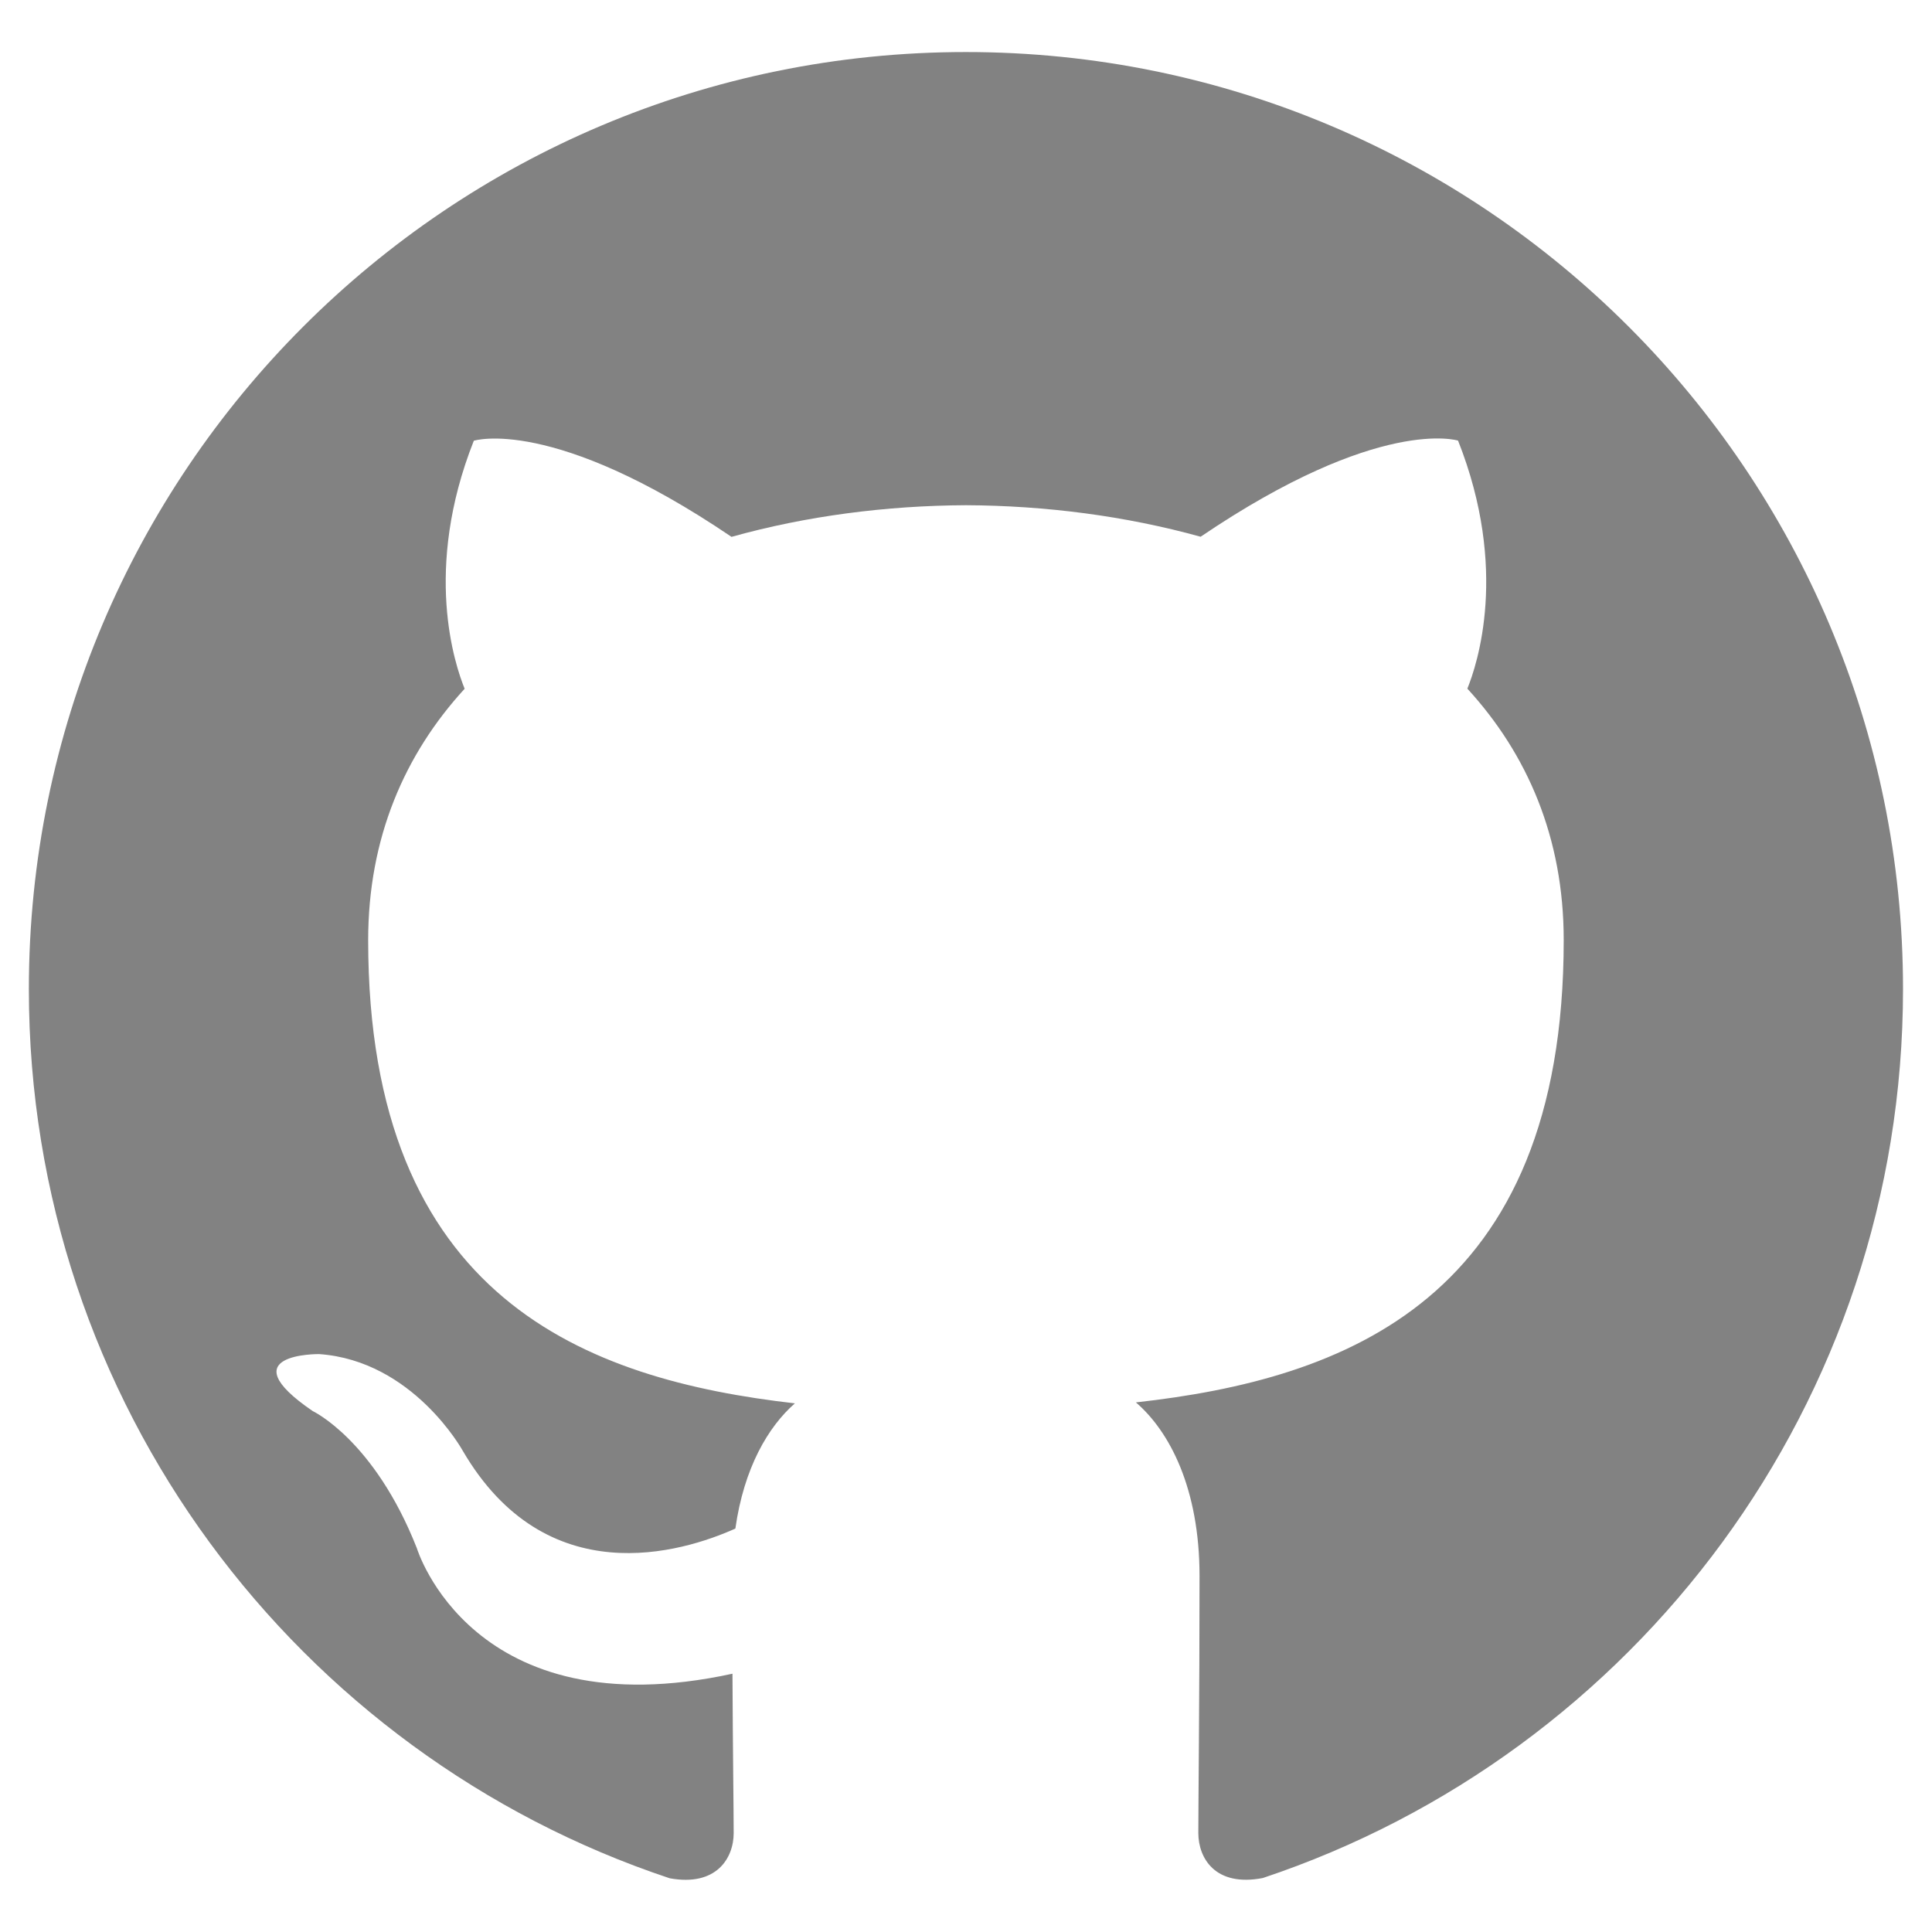
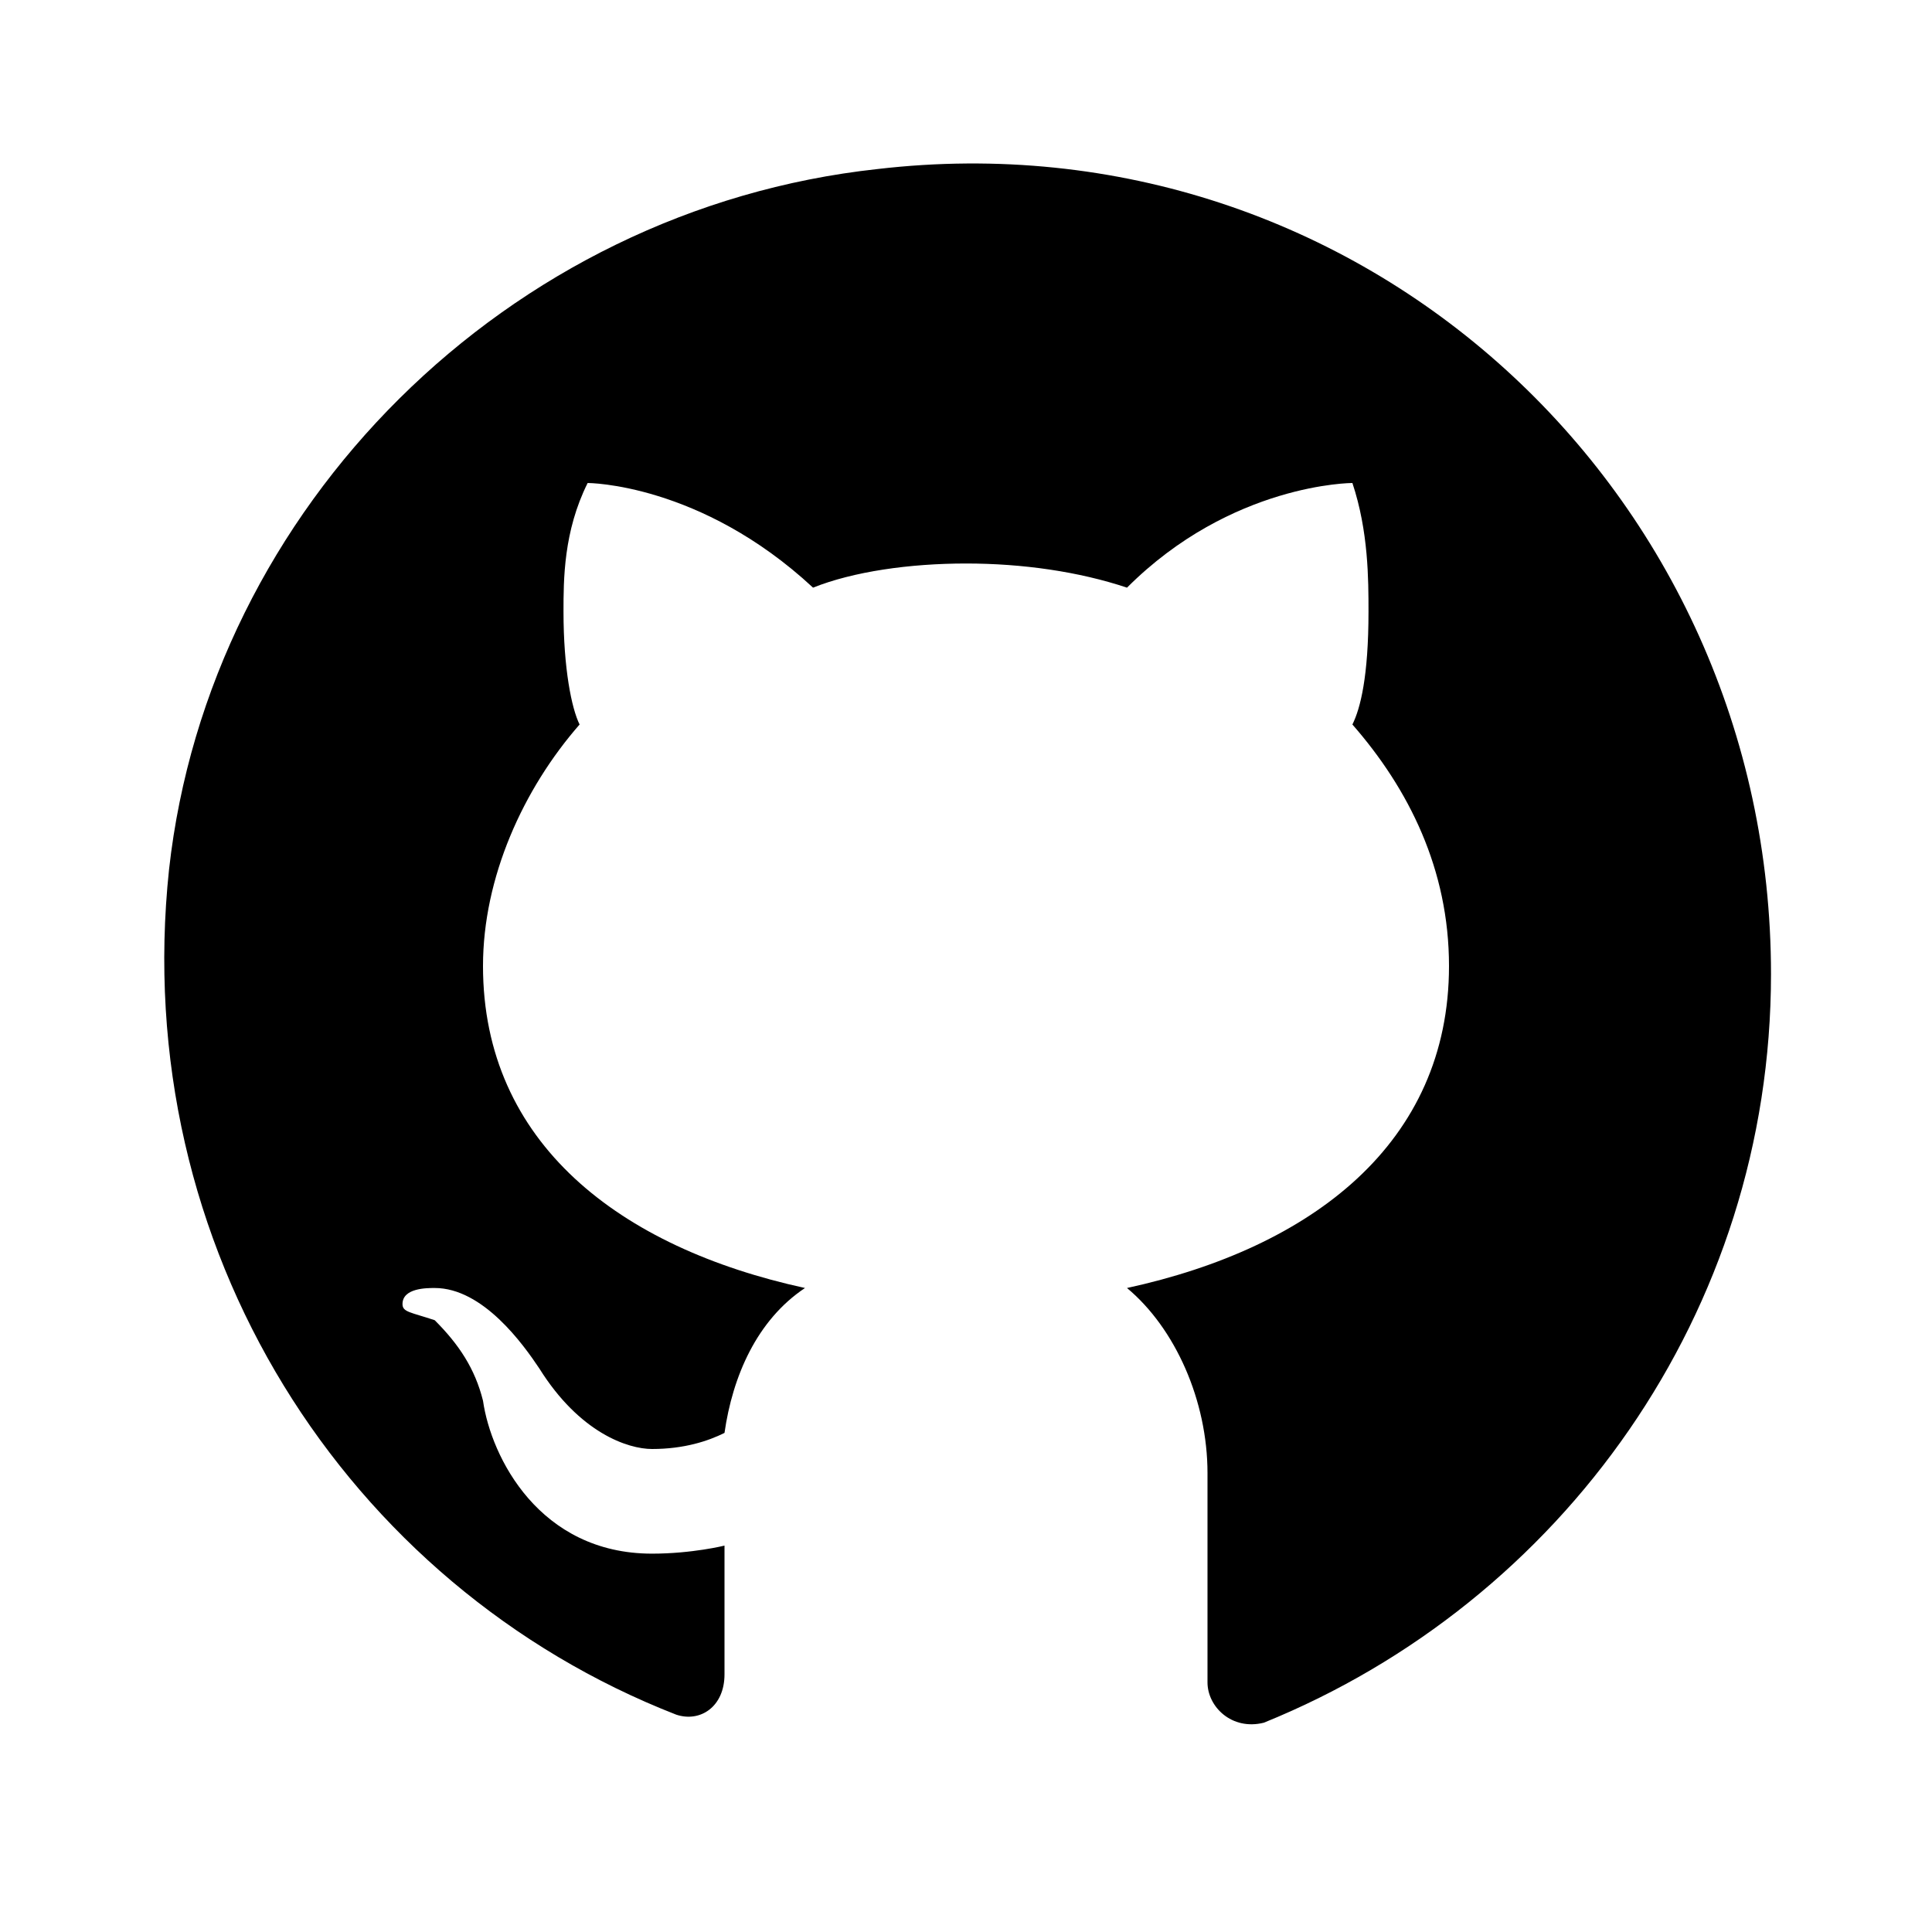
- <svg viewBox="0 0 16 16">
-   <path fill="#828282" d="M7.999,0.431c-4.285,0-7.76,3.474-7.76,7.761 c0,3.428,2.223,6.337,5.307,7.363c0.388,0.071,0.53-0.168,0.53-0.374c0-0.184-0.007-0.672-0.01-1.32 c-2.159,0.469-2.614-1.04-2.614-1.04c-0.353-0.896-0.862-1.135-0.862-1.135c-0.705-0.481,0.053-0.472,0.053-0.472 c0.779,0.055,1.189,0.8,1.189,0.8c0.692,1.186,1.816,0.843,2.258,0.645c0.071-0.502,0.271-0.843,0.493-1.037 C4.86,11.425,3.049,10.76,3.049,7.786c0-0.847,0.302-1.54,0.799-2.082C3.768,5.507,3.501,4.718,3.924,3.65 c0,0,0.652-0.209,2.134,0.796C6.677,4.273,7.34,4.187,8,4.184c0.659,0.003,1.323,0.089,1.943,0.261 c1.482-1.004,2.132-0.796,2.132-0.796c0.423,1.068,0.157,1.857,0.077,2.054c0.497,0.542,0.798,1.235,0.798,2.082 c0,2.981-1.814,3.637-3.543,3.829c0.279,0.24,0.527,0.713,0.527,1.437c0,1.037-0.01,1.874-0.01,2.129 c0,0.208,0.14,0.449,0.534,0.373c3.081-1.028,5.302-3.935,5.302-7.362C15.76,3.906,12.285,0.431,7.999,0.431z" />
+ <svg xmlns="http://www.w3.org/2000/svg" fill="#000000" viewBox="0 0 24 24" width="24px" height="24px">
+   <path d="M10.9,2.1c-4.6,0.5-8.3,4.2-8.8,8.7c-0.5,4.7,2.2,8.9,6.3,10.5C8.7,21.4,9,21.2,9,20.8v-1.6c0,0-0.4,0.1-0.9,0.1 c-1.4,0-2-1.2-2.1-1.9c-0.1-0.4-0.3-0.7-0.6-1C5.1,16.3,5,16.3,5,16.2C5,16,5.3,16,5.4,16c0.6,0,1.1,0.7,1.3,1c0.5,0.8,1.1,1,1.4,1 c0.4,0,0.7-0.1,0.9-0.2c0.1-0.7,0.4-1.4,1-1.8c-2.3-0.5-4-1.8-4-4c0-1.1,0.5-2.2,1.2-3C7.1,8.8,7,8.3,7,7.6C7,7.2,7,6.6,7.3,6 c0,0,1.4,0,2.8,1.3C10.6,7.1,11.3,7,12,7s1.4,0.1,2,0.3C15.3,6,16.8,6,16.8,6C17,6.6,17,7.2,17,7.6c0,0.8-0.1,1.2-0.2,1.4 c0.7,0.8,1.2,1.8,1.2,3c0,2.2-1.7,3.5-4,4c0.6,0.5,1,1.4,1,2.3v2.6c0,0.3,0.3,0.6,0.7,0.5c3.7-1.5,6.3-5.1,6.3-9.3 C22,6.1,16.9,1.4,10.9,2.1z" />
</svg>
